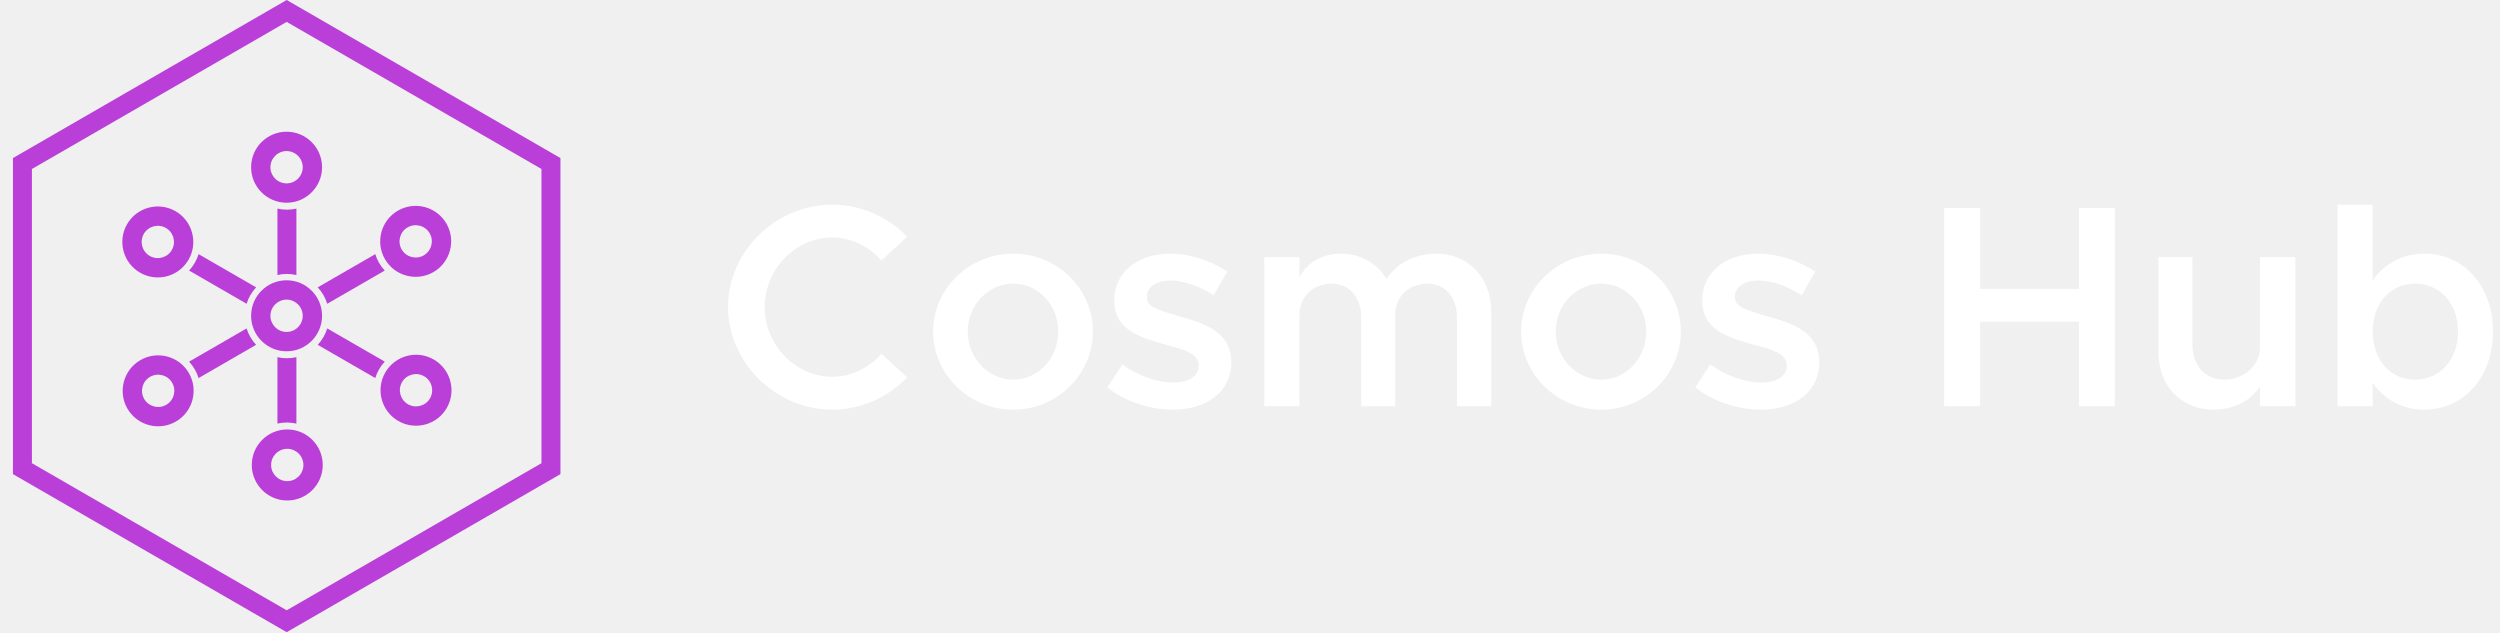
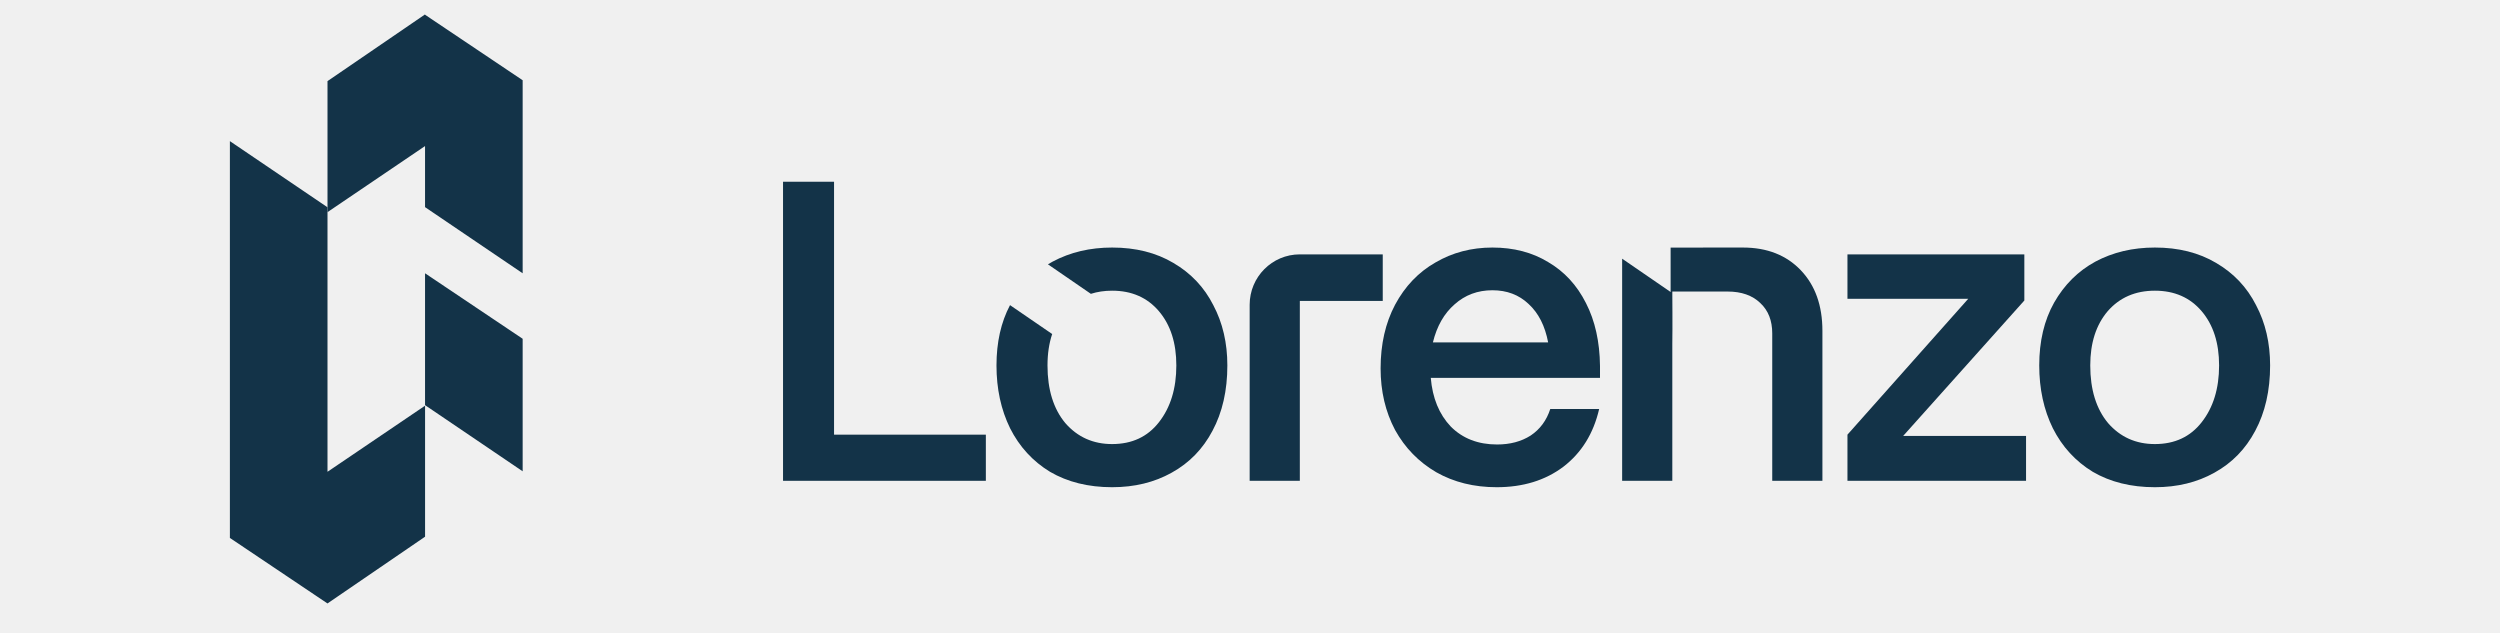
<svg xmlns="http://www.w3.org/2000/svg" width="174" height="44" viewBox="0 0 174 44" fill="none">
-   <path fill-rule="evenodd" clip-rule="evenodd" d="M19.953 1.524L2.221 11.762V32.238L19.953 42.476L37.686 32.238V11.762L19.953 1.524ZM39.006 11L19.953 0L0.901 11V33L19.953 44L39.006 33V11Z" fill="#BA3FD9" />
-   <path fill-rule="evenodd" clip-rule="evenodd" d="M19.946 14.11C18.584 14.11 17.476 13.001 17.476 11.639C17.476 10.276 18.584 9.167 19.946 9.167C21.308 9.167 22.416 10.276 22.416 11.639C22.416 13.001 21.308 14.11 19.946 14.11ZM19.946 10.514C19.326 10.514 18.822 11.018 18.822 11.639C18.822 12.259 19.326 12.763 19.946 12.763C20.566 12.763 21.07 12.259 21.07 11.639C21.07 11.018 20.566 10.514 19.946 10.514Z" fill="#BA3FD9" />
-   <path d="M19.309 14.519C19.522 14.568 19.743 14.594 19.969 14.594C20.196 14.594 20.417 14.568 20.63 14.519V19.142C20.417 19.093 20.196 19.067 19.969 19.067C19.743 19.067 19.522 19.093 19.309 19.142V14.519Z" fill="#BA3FD9" />
-   <path d="M17.825 20L13.82 17.688C13.757 17.896 13.668 18.101 13.555 18.297C13.442 18.494 13.309 18.672 13.16 18.831L17.164 21.143C17.296 20.712 17.525 20.322 17.825 20Z" fill="#BA3FD9" />
-   <path d="M17.164 22.858L13.16 25.17C13.309 25.329 13.442 25.507 13.555 25.704C13.669 25.9 13.757 26.104 13.82 26.313L17.825 24C17.525 23.678 17.296 23.289 17.164 22.858Z" fill="#BA3FD9" />
-   <path d="M19.309 24.859V29.482C19.522 29.433 19.743 29.407 19.97 29.407C20.196 29.407 20.417 29.433 20.63 29.482V24.859C20.417 24.908 20.196 24.933 19.969 24.933C19.743 24.933 19.522 24.908 19.309 24.859Z" fill="#BA3FD9" />
-   <path d="M22.113 24L26.119 26.313C26.182 26.104 26.27 25.9 26.384 25.703C26.497 25.507 26.63 25.329 26.779 25.169L22.775 22.858C22.643 23.289 22.414 23.678 22.113 24Z" fill="#BA3FD9" />
-   <path d="M22.775 21.143L26.779 18.831C26.63 18.672 26.497 18.493 26.384 18.297C26.27 18.1 26.182 17.896 26.119 17.688L22.113 20C22.414 20.322 22.643 20.712 22.775 21.143Z" fill="#BA3FD9" />
-   <path fill-rule="evenodd" clip-rule="evenodd" d="M13.124 18.076C12.444 19.255 10.93 19.66 9.749 18.979C8.569 18.297 8.163 16.784 8.844 15.604C9.525 14.425 11.039 14.02 12.219 14.701C13.399 15.382 13.805 16.896 13.124 18.076ZM10.01 16.277C9.7 16.814 9.885 17.503 10.422 17.813C10.959 18.123 11.648 17.939 11.958 17.402C12.268 16.865 12.083 16.176 11.546 15.866C11.009 15.556 10.32 15.741 10.01 16.277Z" fill="#BA3FD9" />
-   <path fill-rule="evenodd" clip-rule="evenodd" d="M13.148 25.966C13.829 27.145 13.423 28.659 12.242 29.34C11.062 30.022 9.548 29.617 8.867 28.437C8.186 27.258 8.593 25.744 9.773 25.063C10.953 24.381 12.467 24.787 13.148 25.966ZM10.034 27.764C10.343 28.301 11.033 28.485 11.57 28.175C12.107 27.865 12.292 27.176 11.982 26.639C11.672 26.102 10.983 25.918 10.446 26.228C9.908 26.538 9.724 27.227 10.034 27.764Z" fill="#BA3FD9" />
-   <path fill-rule="evenodd" clip-rule="evenodd" d="M19.993 29.89C21.355 29.89 22.463 30.999 22.463 32.362C22.463 33.725 21.355 34.834 19.993 34.834C18.631 34.834 17.523 33.725 17.523 32.362C17.523 30.999 18.631 29.89 19.993 29.89ZM19.993 33.487C20.613 33.487 21.117 32.982 21.117 32.362C21.117 31.742 20.613 31.237 19.993 31.237C19.373 31.237 18.869 31.742 18.869 32.362C18.869 32.982 19.373 33.487 19.993 33.487Z" fill="#BA3FD9" />
-   <path fill-rule="evenodd" clip-rule="evenodd" d="M26.815 25.925C27.495 24.745 29.009 24.34 30.19 25.022C31.37 25.703 31.776 27.217 31.095 28.396C30.414 29.576 28.9 29.981 27.72 29.299C26.54 28.618 26.134 27.104 26.815 25.925ZM29.929 27.723C30.239 27.186 30.054 26.497 29.517 26.187C28.98 25.877 28.291 26.061 27.981 26.598C27.671 27.135 27.856 27.824 28.393 28.134C28.93 28.444 29.619 28.26 29.929 27.723Z" fill="#BA3FD9" />
-   <path fill-rule="evenodd" clip-rule="evenodd" d="M26.791 18.035C26.11 16.855 26.516 15.341 27.696 14.66C28.877 13.979 30.391 14.384 31.072 15.563C31.753 16.742 31.346 18.256 30.166 18.938C28.986 19.619 27.472 19.214 26.791 18.035ZM29.905 16.236C29.596 15.7 28.906 15.515 28.369 15.825C27.832 16.135 27.647 16.824 27.957 17.361C28.267 17.898 28.956 18.082 29.493 17.772C30.03 17.462 30.215 16.773 29.905 16.236Z" fill="#BA3FD9" />
-   <path fill-rule="evenodd" clip-rule="evenodd" d="M19.946 20.854C19.326 20.854 18.822 21.358 18.822 21.978C18.822 22.599 19.326 23.103 19.946 23.103C20.566 23.103 21.07 22.599 21.07 21.978C21.07 21.358 20.566 20.854 19.946 20.854ZM19.946 24.45C18.584 24.45 17.476 23.341 17.476 21.978C17.476 20.616 18.584 19.507 19.946 19.507C21.308 19.507 22.416 20.616 22.416 21.978C22.416 23.341 21.308 24.45 19.946 24.45Z" fill="#BA3FD9" />
-   <path d="M57.917 28.512C59.944 28.512 61.81 27.649 63.135 26.265L61.349 24.619C60.486 25.602 59.261 26.225 57.917 26.225C55.368 26.225 53.221 24.017 53.221 21.368C53.221 18.739 55.368 16.531 57.917 16.531C59.241 16.531 60.486 17.153 61.349 18.137L63.135 16.471C61.81 15.106 59.944 14.243 57.917 14.243C54.003 14.243 50.672 17.495 50.672 21.368C50.672 25.241 54.003 28.512 57.917 28.512Z" fill="white" />
-   <path d="M70.526 28.512C73.576 28.512 76.065 26.064 76.065 23.074C76.065 20.084 73.576 17.655 70.526 17.655C67.455 17.655 64.947 20.084 64.947 23.074C64.947 26.064 67.455 28.512 70.526 28.512ZM70.526 26.425C68.78 26.425 67.355 24.92 67.355 23.074C67.355 21.227 68.78 19.742 70.526 19.742C72.252 19.742 73.657 21.227 73.657 23.074C73.657 24.92 72.252 26.425 70.526 26.425Z" fill="white" />
-   <path d="M81.626 28.512C84.034 28.512 85.7 27.228 85.7 25.221C85.7 23.074 83.793 22.492 82.047 22.01C80.462 21.528 79.82 21.348 79.82 20.666C79.82 19.943 80.542 19.522 81.465 19.522C82.409 19.522 83.492 19.923 84.476 20.545L85.419 18.899C84.295 18.157 82.87 17.655 81.465 17.655C79.138 17.655 77.552 18.98 77.552 20.906C77.552 22.793 78.977 23.415 81.225 24.017C82.469 24.338 83.432 24.619 83.432 25.442C83.432 26.164 82.77 26.626 81.666 26.626C80.522 26.626 79.218 26.164 78.114 25.362L77.07 26.967C78.315 27.951 80.02 28.512 81.626 28.512Z" fill="white" />
-   <path d="M99.998 17.655C98.452 17.655 97.208 18.337 96.505 19.421C95.843 18.317 94.699 17.655 93.314 17.655C92.01 17.655 90.966 18.297 90.445 19.301V17.896H87.996V28.272H90.445V21.91C90.445 20.645 91.388 19.742 92.713 19.742C93.897 19.742 94.739 20.706 94.739 22.07V28.272H97.108V21.91C97.108 20.645 98.051 19.742 99.375 19.742C100.579 19.742 101.402 20.706 101.402 22.07V28.272H103.79V21.669C103.79 19.321 102.165 17.655 99.998 17.655Z" fill="white" />
-   <path d="M111.449 28.512C114.5 28.512 116.988 26.064 116.988 23.074C116.988 20.084 114.5 17.655 111.449 17.655C108.379 17.655 105.87 20.084 105.87 23.074C105.87 26.064 108.379 28.512 111.449 28.512ZM111.449 26.425C109.703 26.425 108.278 24.92 108.278 23.074C108.278 21.227 109.703 19.742 111.449 19.742C113.175 19.742 114.58 21.227 114.58 23.074C114.58 24.92 113.175 26.425 111.449 26.425Z" fill="white" />
-   <path d="M122.549 28.512C124.958 28.512 126.623 27.228 126.623 25.221C126.623 23.074 124.717 22.492 122.971 22.01C121.385 21.528 120.743 21.348 120.743 20.666C120.743 19.943 121.466 19.522 122.389 19.522C123.332 19.522 124.416 19.923 125.399 20.545L126.342 18.899C125.219 18.157 123.794 17.655 122.389 17.655C120.061 17.655 118.475 18.98 118.475 20.906C118.475 22.793 119.9 23.415 122.148 24.017C123.392 24.338 124.356 24.619 124.356 25.442C124.356 26.164 123.693 26.626 122.589 26.626C121.446 26.626 120.141 26.164 119.037 25.362L117.994 26.967C119.238 27.951 120.944 28.512 122.549 28.512Z" fill="white" />
-   <path d="M144.703 14.484V20.104H137.819V14.484H135.31V28.272H137.819V22.391H144.703V28.272H147.191V14.484H144.703Z" fill="white" />
-   <path d="M157.291 17.896V24.177C157.291 25.442 156.187 26.425 154.782 26.425C153.498 26.425 152.595 25.442 152.595 24.017V17.896H150.227V24.499C150.227 26.867 151.812 28.512 154.08 28.512C155.465 28.512 156.669 27.87 157.291 26.907V28.272H159.759V17.896H157.291Z" fill="white" />
-   <path d="M168.732 17.655C167.207 17.655 165.943 18.358 165.14 19.522V14.243H162.691V28.272H165.14V26.646C165.943 27.81 167.207 28.512 168.732 28.512C171.482 28.512 173.509 26.265 173.509 23.074C173.509 19.903 171.482 17.655 168.732 17.655ZM168.07 26.425C166.364 26.425 165.14 25.02 165.14 23.074C165.14 21.127 166.364 19.742 168.07 19.742C169.836 19.742 171.08 21.127 171.08 23.074C171.08 25.02 169.836 26.425 168.07 26.425Z" fill="white" />
+   <path d="M29.583 10.166L22.794 14.765V5.646L29.587 1L29.587 1.029L36.377 5.585V19.021L29.583 14.417V10.166Z" fill="#133348" />
+   <path d="M16 9.823L22.794 14.427V32.836L29.585 28.235V37.354L22.792 42L16 37.44V9.823Z" fill="#133348" />
+   <path d="M29.583 28.198L36.377 32.803V23.579L29.583 19.02V28.198Z" fill="#133348" />
+   <path d="M68.615 33.464H54.499V12.649H58.05V30.252H68.615V33.464Z" fill="#133348" />
+   <path d="M73.084 32.839C74.307 33.553 75.747 33.91 77.404 33.91C78.963 33.91 80.344 33.573 81.548 32.899C82.771 32.225 83.718 31.253 84.388 29.985C85.079 28.696 85.424 27.18 85.424 25.435C85.424 23.869 85.099 22.472 84.448 21.243C83.816 19.994 82.889 19.013 81.666 18.299C80.463 17.585 79.042 17.229 77.404 17.229C75.866 17.229 74.485 17.556 73.261 18.21C73.151 18.27 73.043 18.332 72.937 18.397L75.925 20.451C76.377 20.305 76.871 20.232 77.404 20.232C78.766 20.232 79.851 20.708 80.66 21.659C81.469 22.611 81.873 23.869 81.873 25.435C81.873 27.041 81.469 28.359 80.66 29.39C79.871 30.401 78.785 30.907 77.404 30.907C76.083 30.907 74.998 30.421 74.149 29.45C73.321 28.458 72.906 27.12 72.906 25.435C72.906 24.623 73.015 23.894 73.232 23.248L70.297 21.237C69.669 22.429 69.355 23.828 69.355 25.435C69.355 27.061 69.671 28.518 70.302 29.806C70.953 31.095 71.88 32.106 73.084 32.839Z" fill="#133348" />
+   <path d="M86.976 33.464V21.213C86.976 19.275 88.539 17.704 90.468 17.704H96.239V20.945H90.468V33.464H86.976Z" fill="#133348" />
+   <path fill-rule="evenodd" clip-rule="evenodd" d="M99.966 32.869C101.19 33.563 102.59 33.91 104.169 33.91C106.004 33.91 107.552 33.434 108.815 32.482C110.078 31.511 110.906 30.173 111.301 28.468H107.898C107.641 29.261 107.187 29.876 106.536 30.312C105.885 30.728 105.106 30.936 104.198 30.936C102.877 30.936 101.801 30.52 100.973 29.687C100.164 28.835 99.7 27.705 99.582 26.298H111.36V25.465C111.34 23.78 111.015 22.323 110.383 21.094C109.752 19.845 108.874 18.894 107.75 18.24C106.645 17.566 105.353 17.229 103.873 17.229C102.413 17.229 101.091 17.576 99.907 18.269C98.724 18.943 97.787 19.924 97.096 21.213C96.425 22.482 96.09 23.959 96.09 25.643C96.09 27.229 96.425 28.657 97.096 29.925C97.787 31.174 98.743 32.155 99.966 32.869ZM106.388 21.154C107.079 21.788 107.533 22.68 107.75 23.83H99.73C100.006 22.7 100.509 21.818 101.239 21.183C101.969 20.529 102.847 20.202 103.873 20.202C104.879 20.202 105.718 20.519 106.388 21.154Z" fill="#133348" />
+   <path d="M112.901 18.004V33.464H116.393V23.919C116.413 22.868 116.393 20.291 116.393 20.291H120.24C121.207 20.291 121.967 20.559 122.519 21.094C123.072 21.61 123.348 22.313 123.348 23.205V33.464H126.84V23.027C126.84 21.263 126.337 19.855 125.331 18.805C124.324 17.754 122.983 17.229 121.306 17.229C120.413 17.229 117.508 17.231 116.275 17.232V20.323L112.901 18.004Z" fill="#133348" />
+   <path d="M128.583 33.464H141.013V30.341H132.46L140.894 20.916V17.704H128.583V20.797H136.988L128.583 30.252V33.464Z" fill="#133348" />
+   <path fill-rule="evenodd" clip-rule="evenodd" d="M149.98 33.91C148.323 33.91 146.883 33.553 145.659 32.839C144.456 32.106 143.529 31.095 142.878 29.806C142.246 28.518 141.931 27.061 141.931 25.435C141.931 23.75 142.276 22.293 142.966 21.064C143.677 19.816 144.634 18.864 145.837 18.21C147.06 17.556 148.441 17.229 149.98 17.229C151.618 17.229 153.038 17.585 154.242 18.299C155.465 19.013 156.392 19.994 157.023 21.243C157.674 22.472 158 23.869 158 25.435C158 27.18 157.655 28.696 156.964 29.985C156.293 31.253 155.346 32.225 154.123 32.899C152.92 33.573 151.539 33.91 149.98 33.91ZM149.98 30.907C151.361 30.907 152.446 30.401 153.235 29.39C154.044 28.359 154.449 27.041 154.449 25.435C154.449 23.869 154.044 22.611 153.235 21.659C152.427 20.708 151.341 20.232 149.98 20.232C148.619 20.232 147.524 20.708 146.695 21.659C145.886 22.611 145.482 23.869 145.482 25.435C145.482 27.12 145.896 28.458 146.725 29.45C147.573 30.421 148.658 30.907 149.98 30.907Z" fill="#133348" />
</svg>
